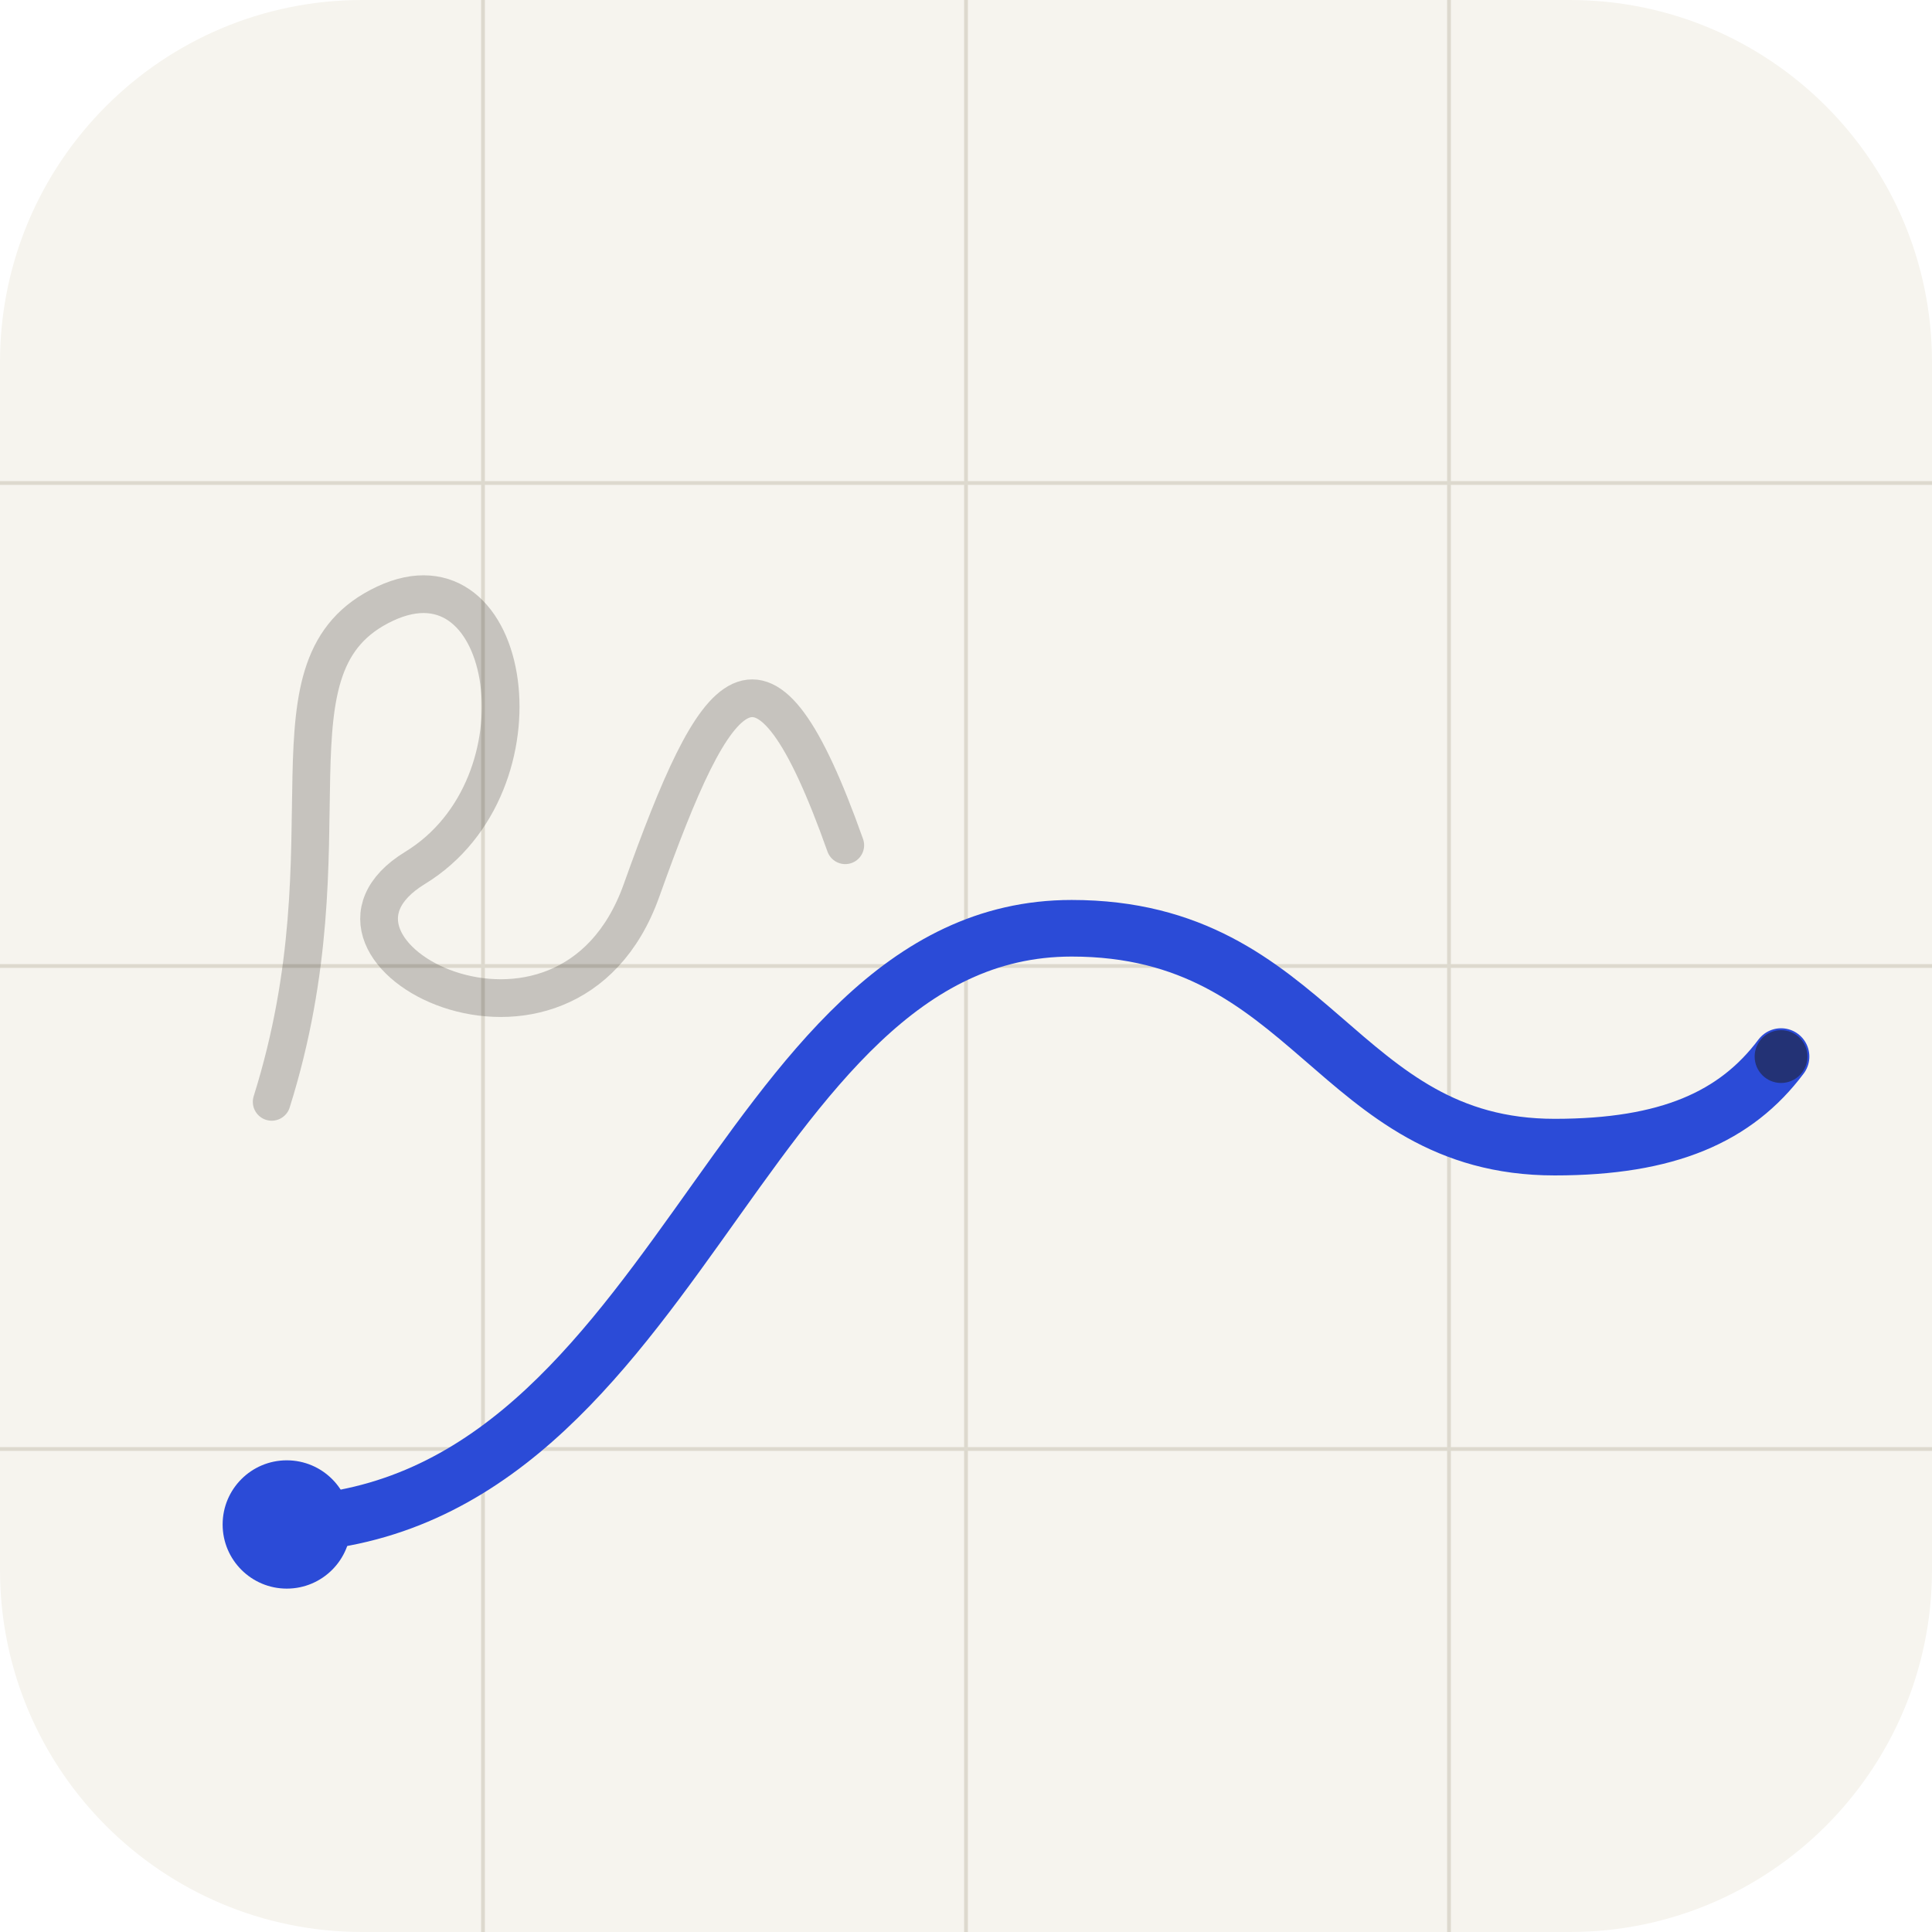
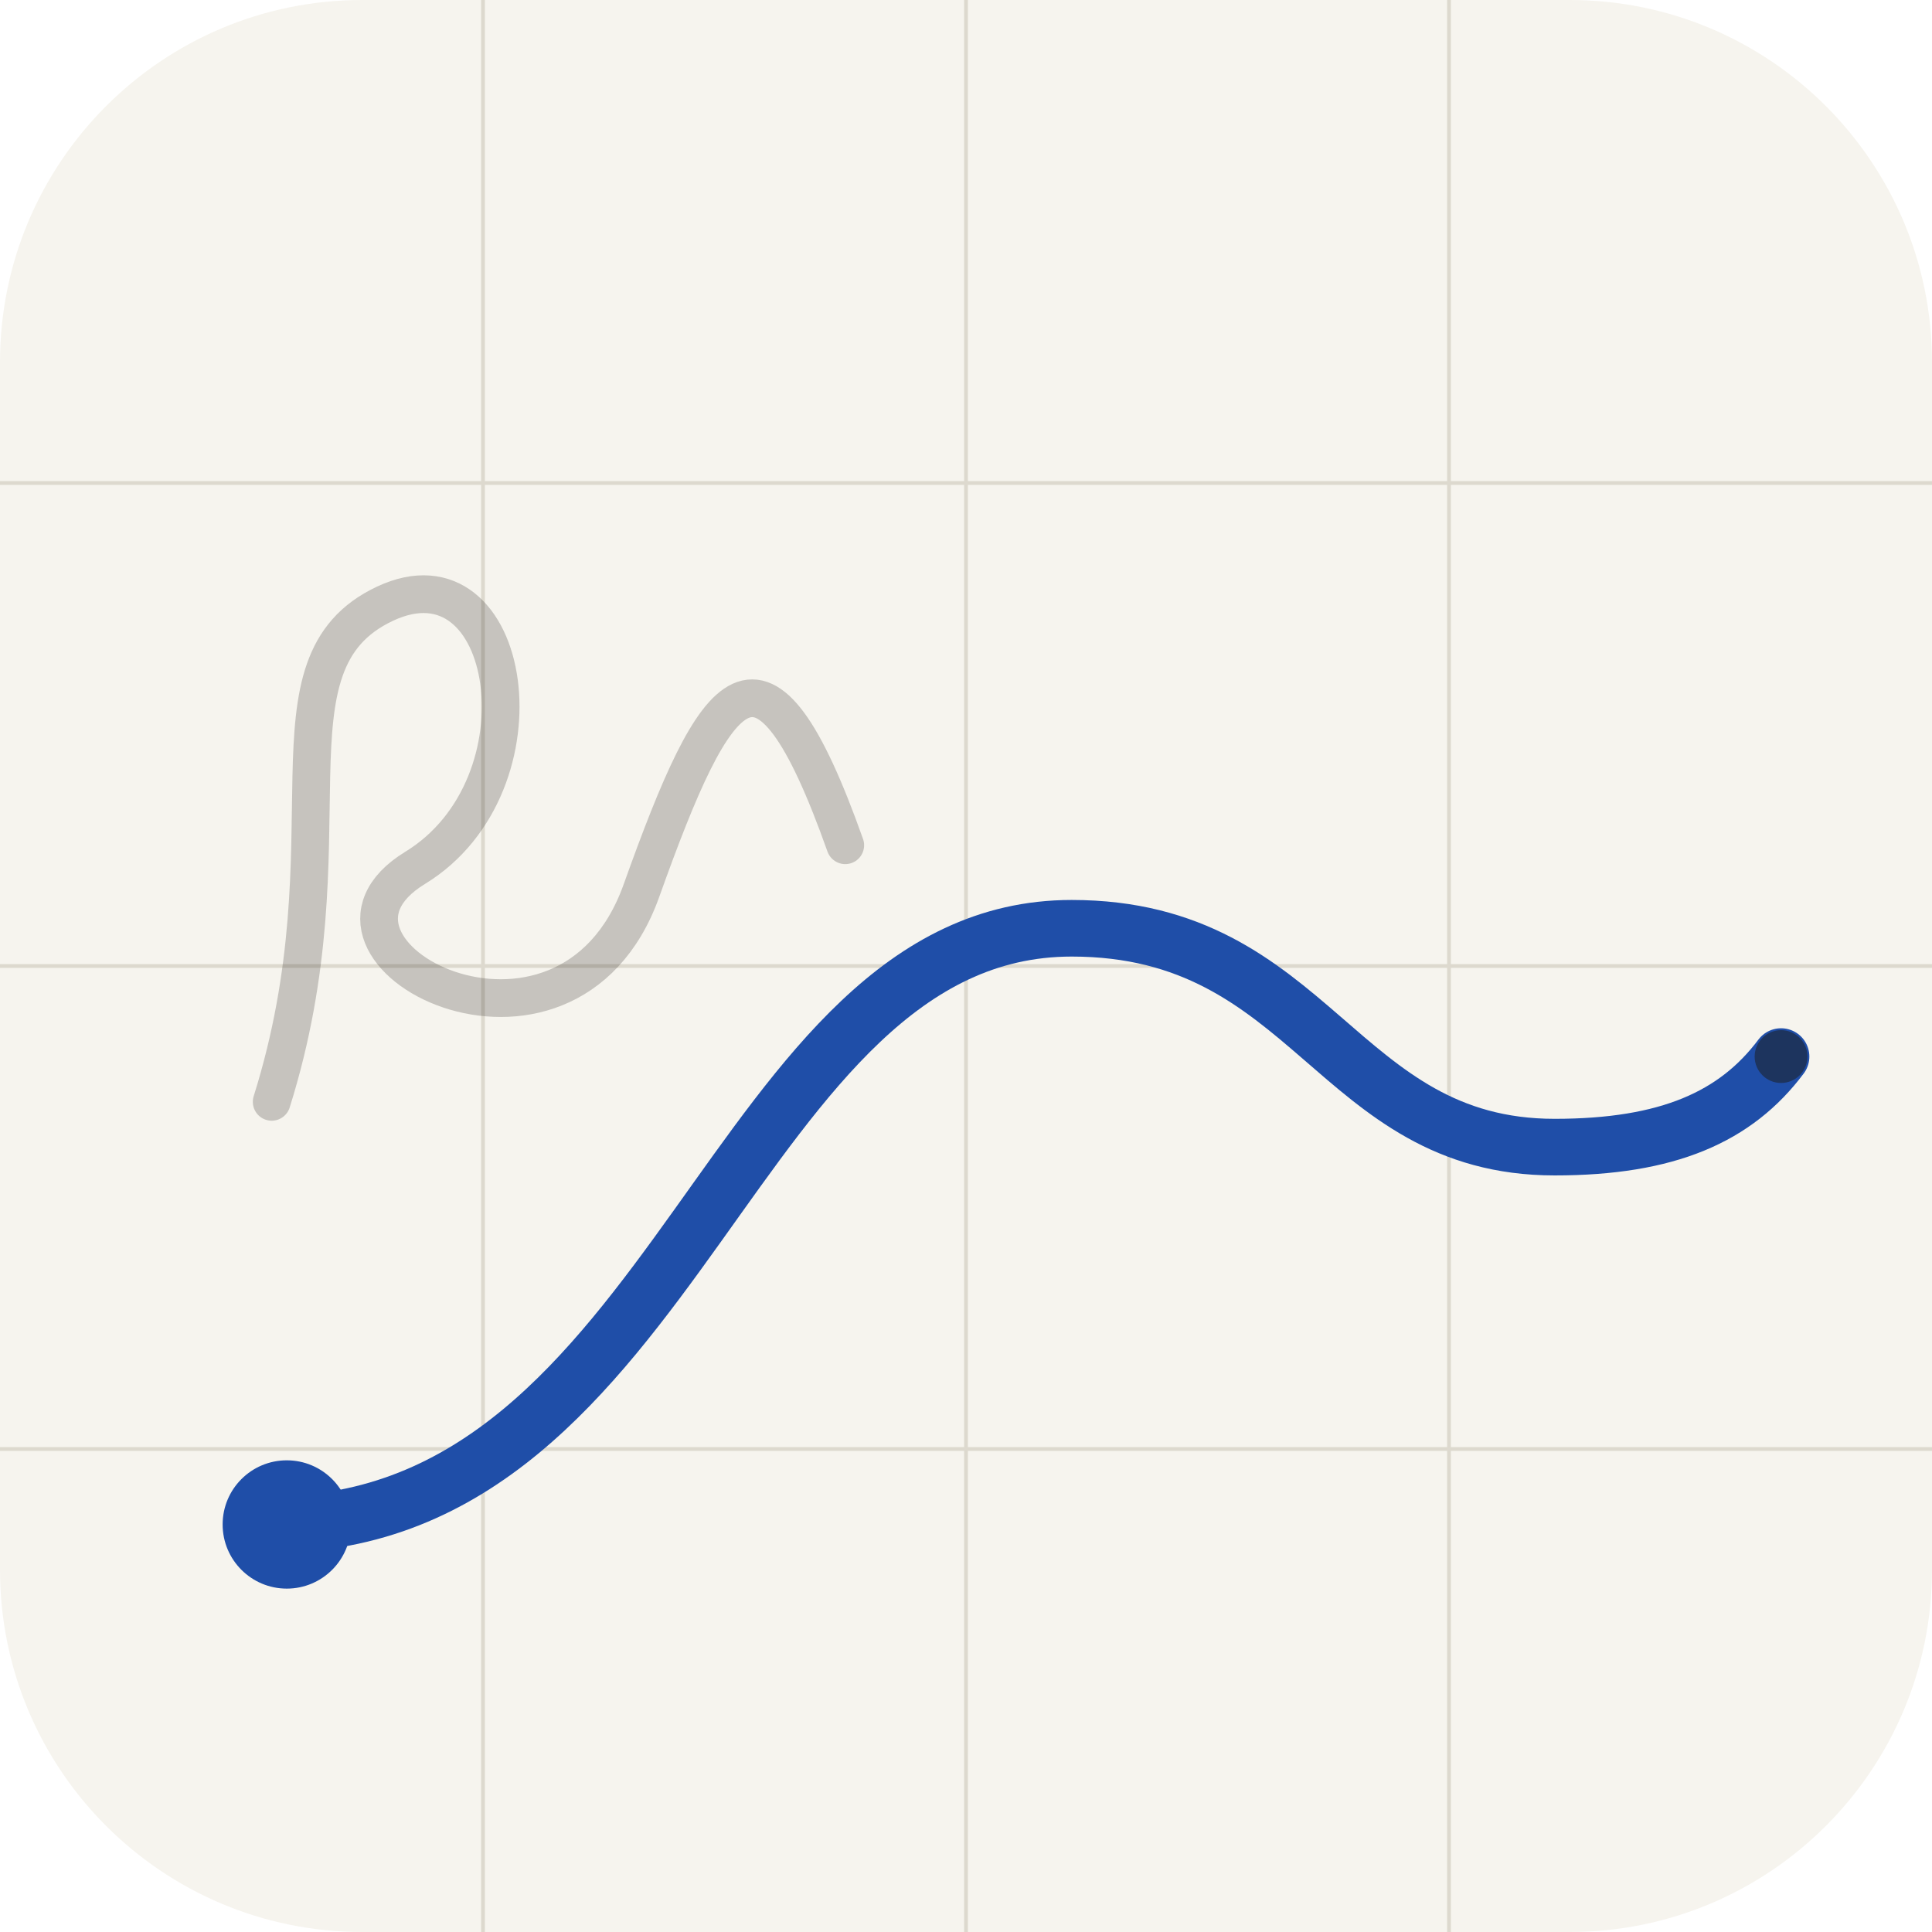
<svg xmlns="http://www.w3.org/2000/svg" width="512" height="512" viewBox="0 0 512 512">
  <rect width="512" height="512" rx="96" fill="#F6F4EE" />
  <g stroke="#DDD9CE" stroke-width="1">
    <path d="M0 128h512M0 256h512M0 384h512M128 0v512M256 0v512M384 0v512" />
  </g>
  <g fill="none" stroke="#1B1914" stroke-linecap="round" stroke-linejoin="round">
    <path d="M72 292c22-70 -4-116 30-132s44 48 8 70 40 62 60 6 32-74 54-12" stroke-width="10" opacity="0.22" />
-     <path d="M72 404c108 0 122-158 212-158 64 0 70 58 128 58 30 0 48-8 60-24" stroke="#2B4BD7" stroke-width="15" />
-     <circle cx="76" cy="404" r="17" fill="#2B4BD7" stroke="none" />
+     <path d="M72 404c108 0 122-158 212-158 64 0 70 58 128 58 30 0 48-8 60-24" stroke="#1F4EA8" stroke-width="15" />
+     <circle cx="76" cy="404" r="17" fill="#1F4EA8" stroke="none" />
    <circle cx="472" cy="280" r="7" fill="#1B1914" stroke="none" opacity="0.5" />
  </g>
</svg>
